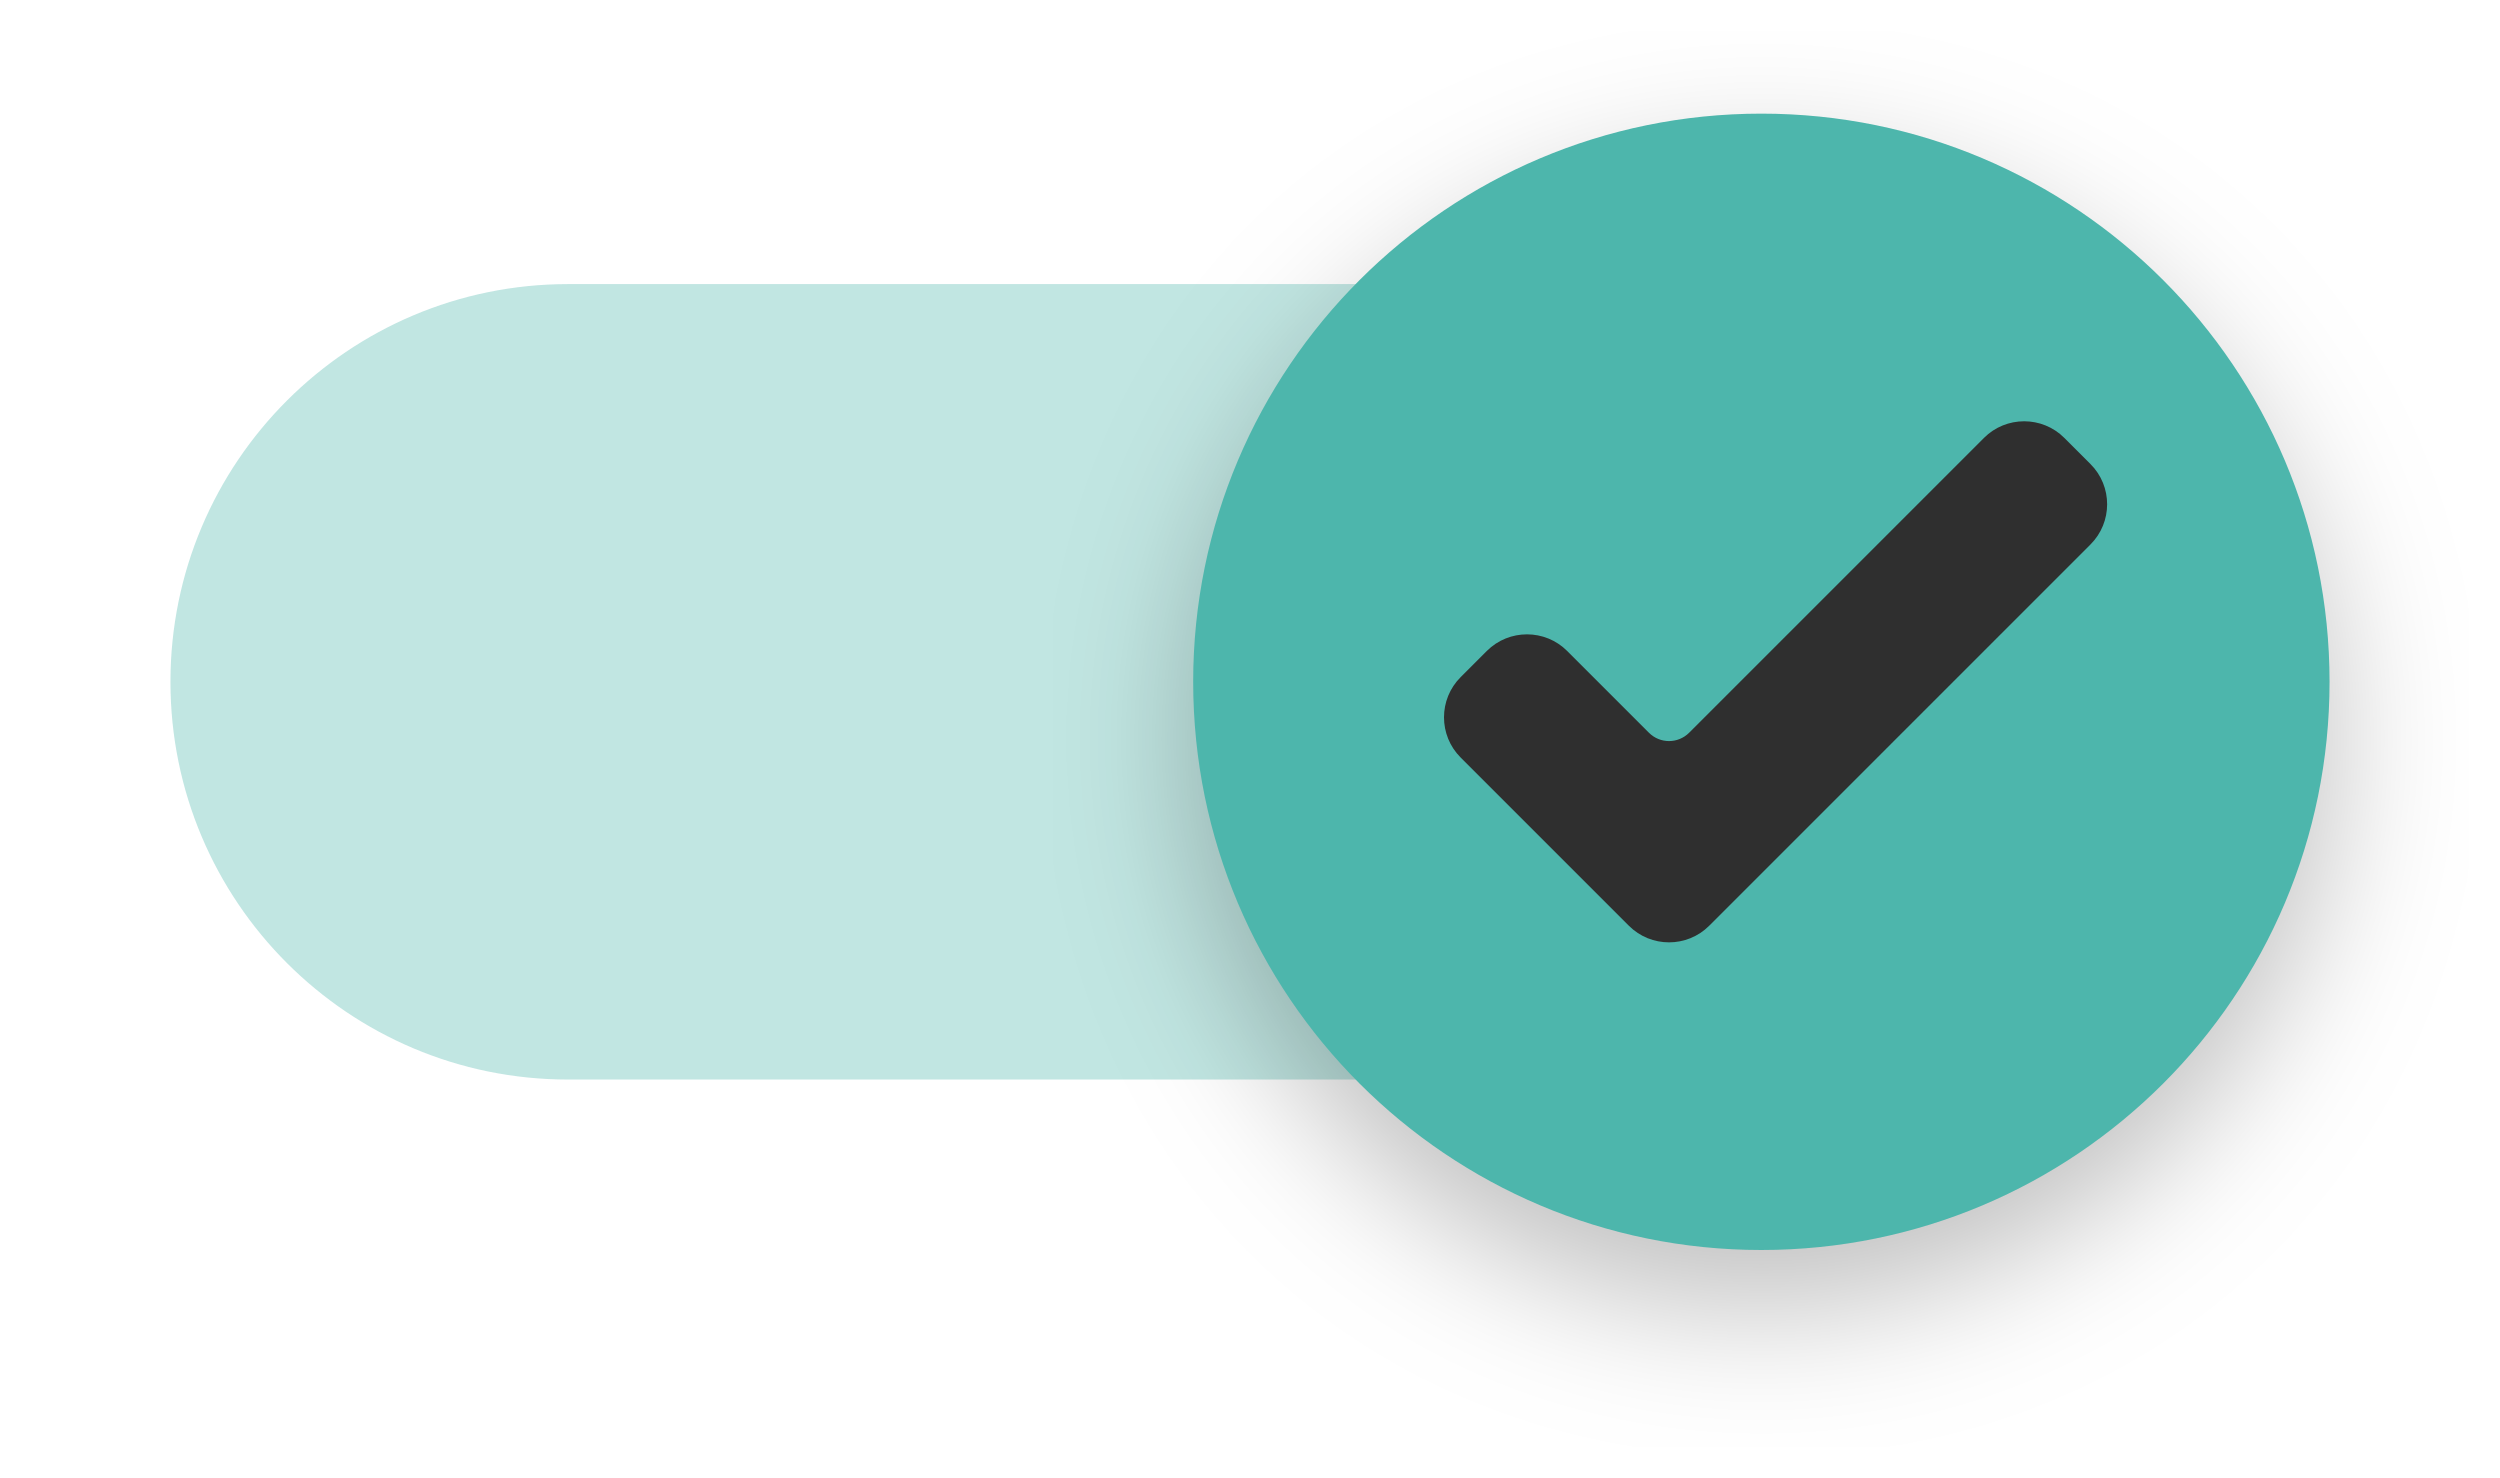
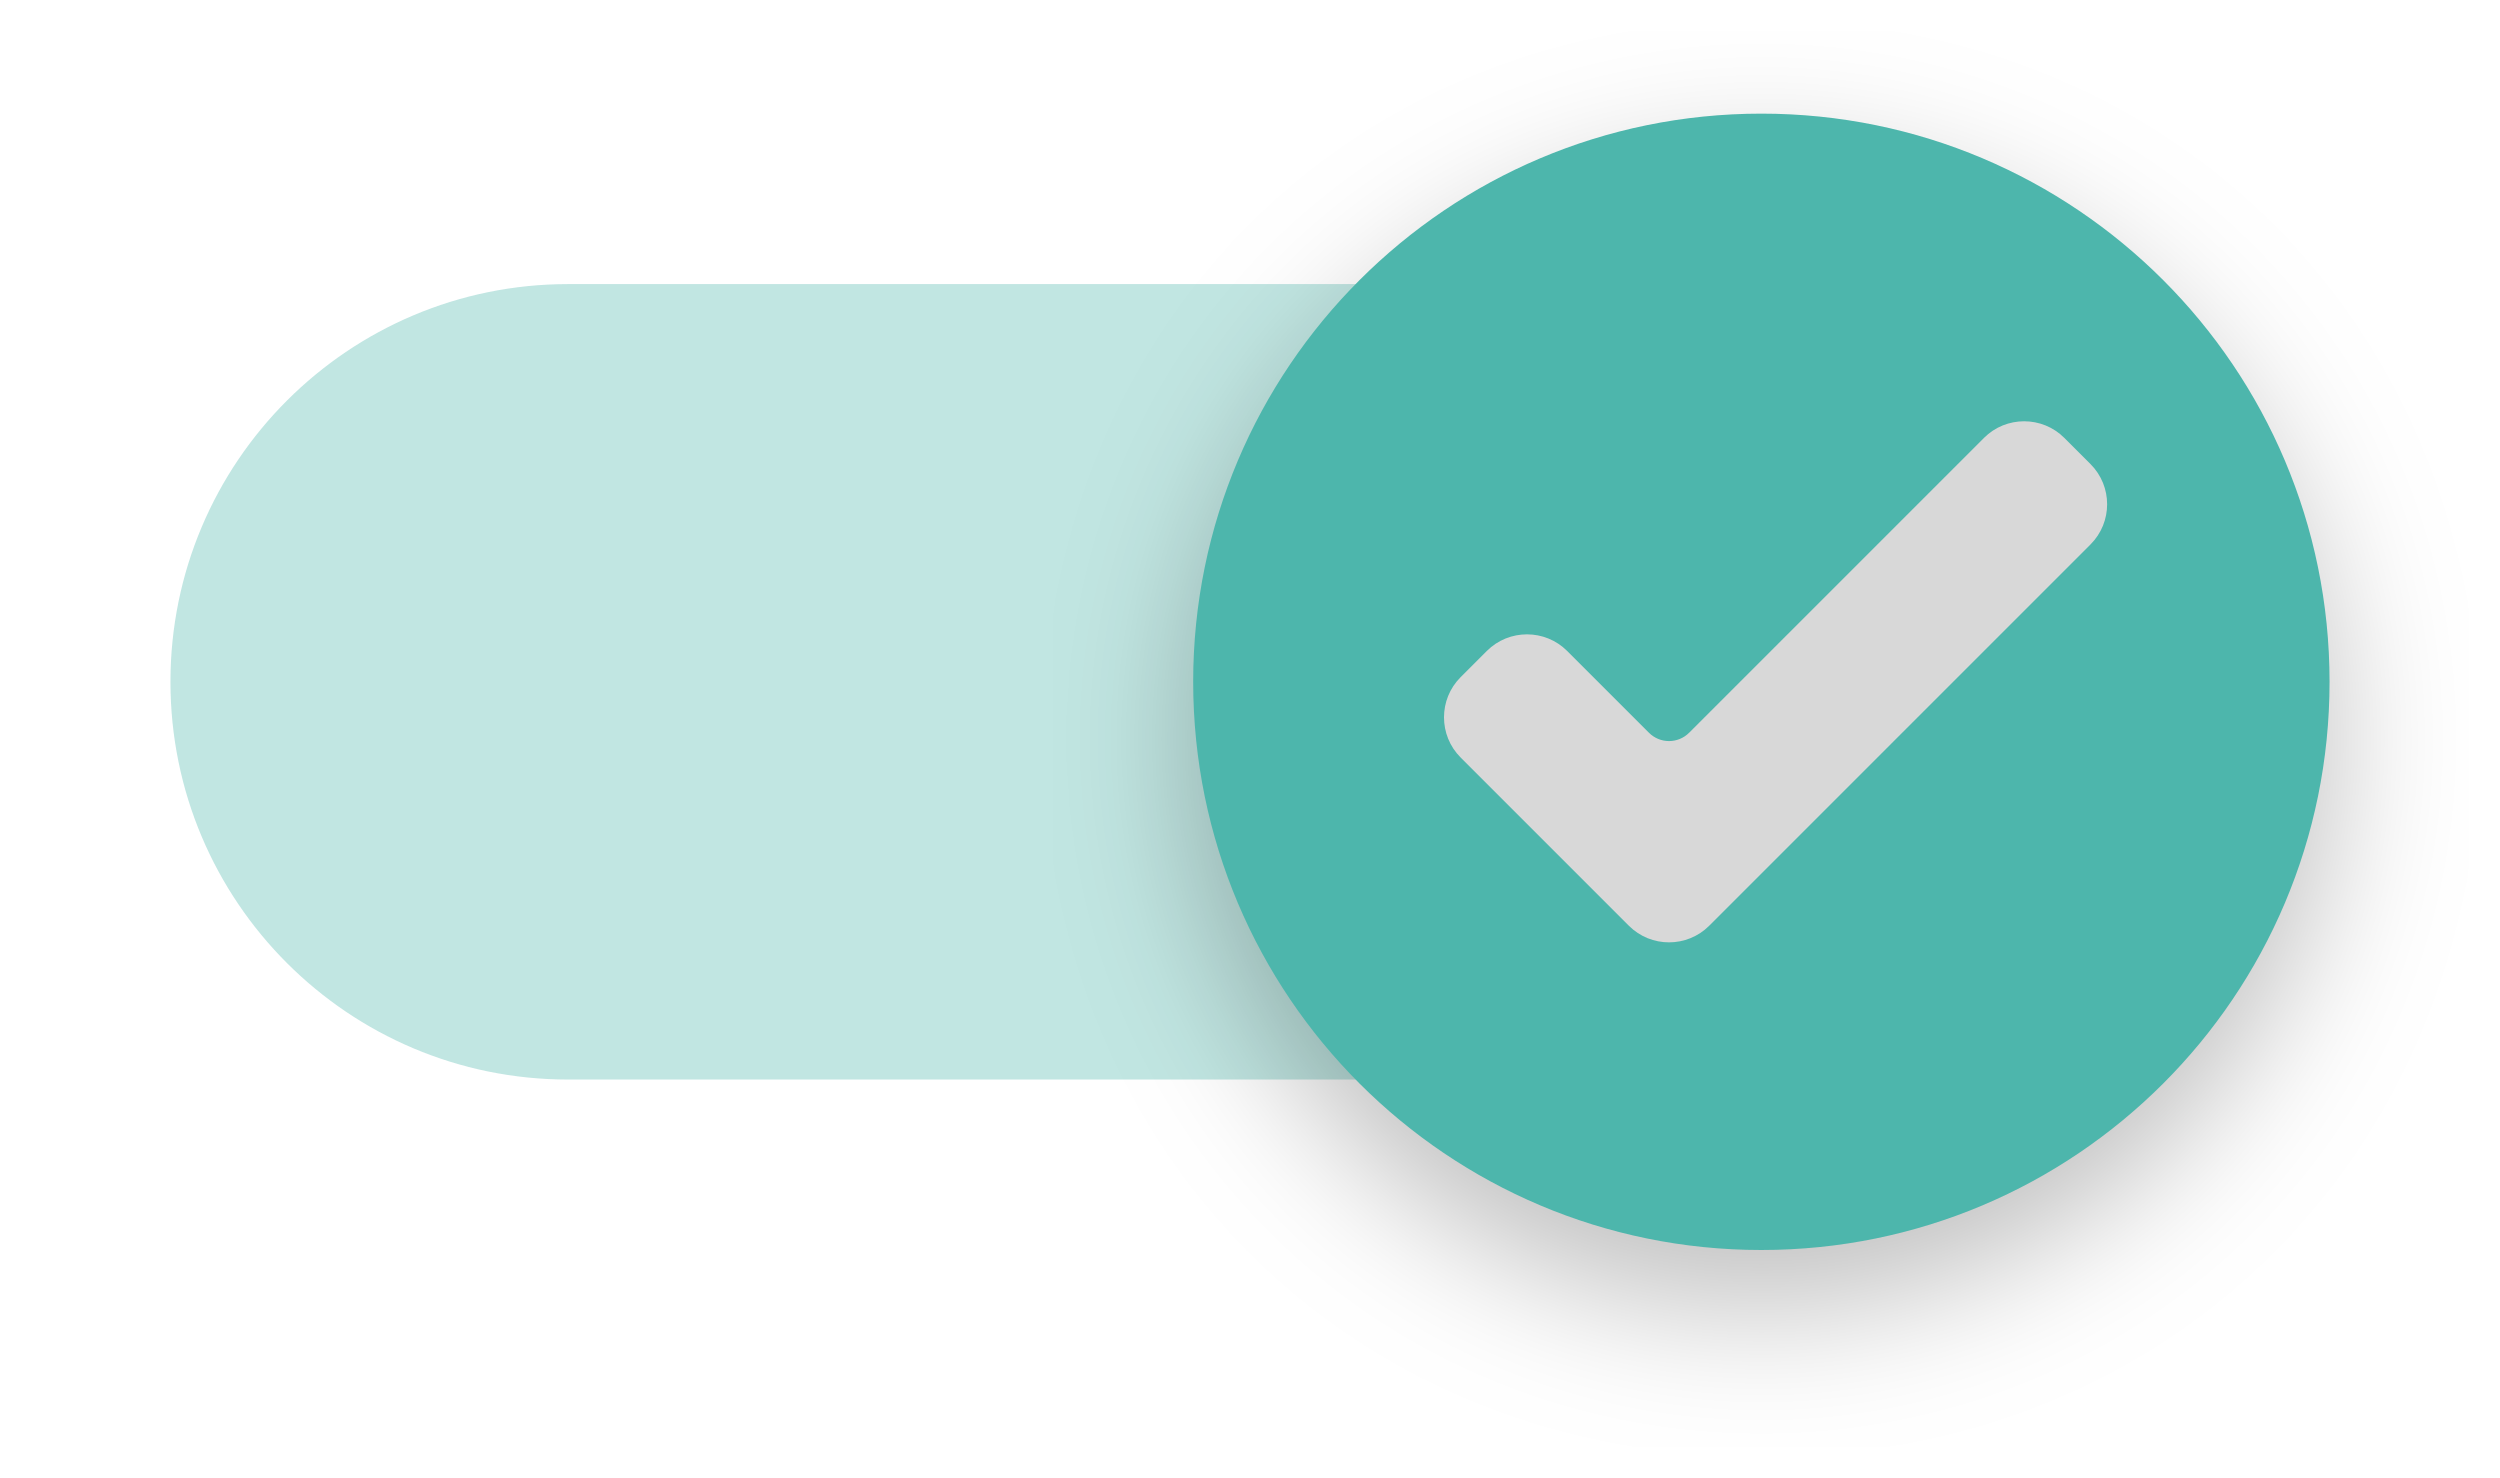
<svg xmlns="http://www.w3.org/2000/svg" width="44" height="26" viewBox="0 0 44 26" fill="none">
  <path opacity="0.35" d="M28 5H10C6.134 5 3 8.134 3 12C3 15.866 6.134 19 10 19H28C31.866 19 35 15.866 35 12C35 8.134 31.866 5 28 5Z" fill="#4DB6AC" />
  <g opacity="0.25" filter="url(#filter0_f_4_2)">
    <path d="M31 23C36.523 23 41 18.523 41 13C41 7.477 36.523 3 31 3C25.477 3 21 7.477 21 13C21 18.523 25.477 23 31 23Z" fill="black" />
  </g>
  <path d="M31 22C36.523 22 41 17.523 41 12C41 6.477 36.523 2 31 2C25.477 2 21 6.477 21 12C21 17.523 25.477 22 31 22Z" fill="#4DB6AC" />
-   <path d="M26.168 11.457C26.558 11.067 27.192 11.067 27.582 11.457L29.021 12.896C29.217 13.092 29.533 13.092 29.729 12.896L34.918 7.707C35.308 7.317 35.942 7.317 36.332 7.707L36.793 8.168C37.183 8.558 37.183 9.192 36.793 9.582L30.082 16.293C29.692 16.683 29.058 16.683 28.668 16.293L25.707 13.332C25.317 12.942 25.317 12.308 25.707 11.918L26.168 11.457Z" fill="#2F2F2F" />
+   <path d="M26.168 11.457C26.558 11.067 27.192 11.067 27.582 11.457L29.021 12.896C29.217 13.092 29.533 13.092 29.729 12.896L34.918 7.707C35.308 7.317 35.942 7.317 36.332 7.707L36.793 8.168C37.183 8.558 37.183 9.192 36.793 9.582L30.082 16.293C29.692 16.683 29.058 16.683 28.668 16.293L25.707 13.332C25.317 12.942 25.317 12.308 25.707 11.918L26.168 11.457Z" fill="#d8d8d8ff" />
  <defs>
    <filter id="filter0_f_4_2" x="18.55" y="0.55" width="24.9" height="24.9" filterUnits="userSpaceOnUse" color-interpolation-filters="sRGB">
      <feFlood flood-opacity="0" result="BackgroundImageFix" />
      <feBlend mode="normal" in="SourceGraphic" in2="BackgroundImageFix" result="shape" />
      <feGaussianBlur stdDeviation="1.225" result="effect1_foregroundBlur_4_2" />
    </filter>
  </defs>
</svg>
